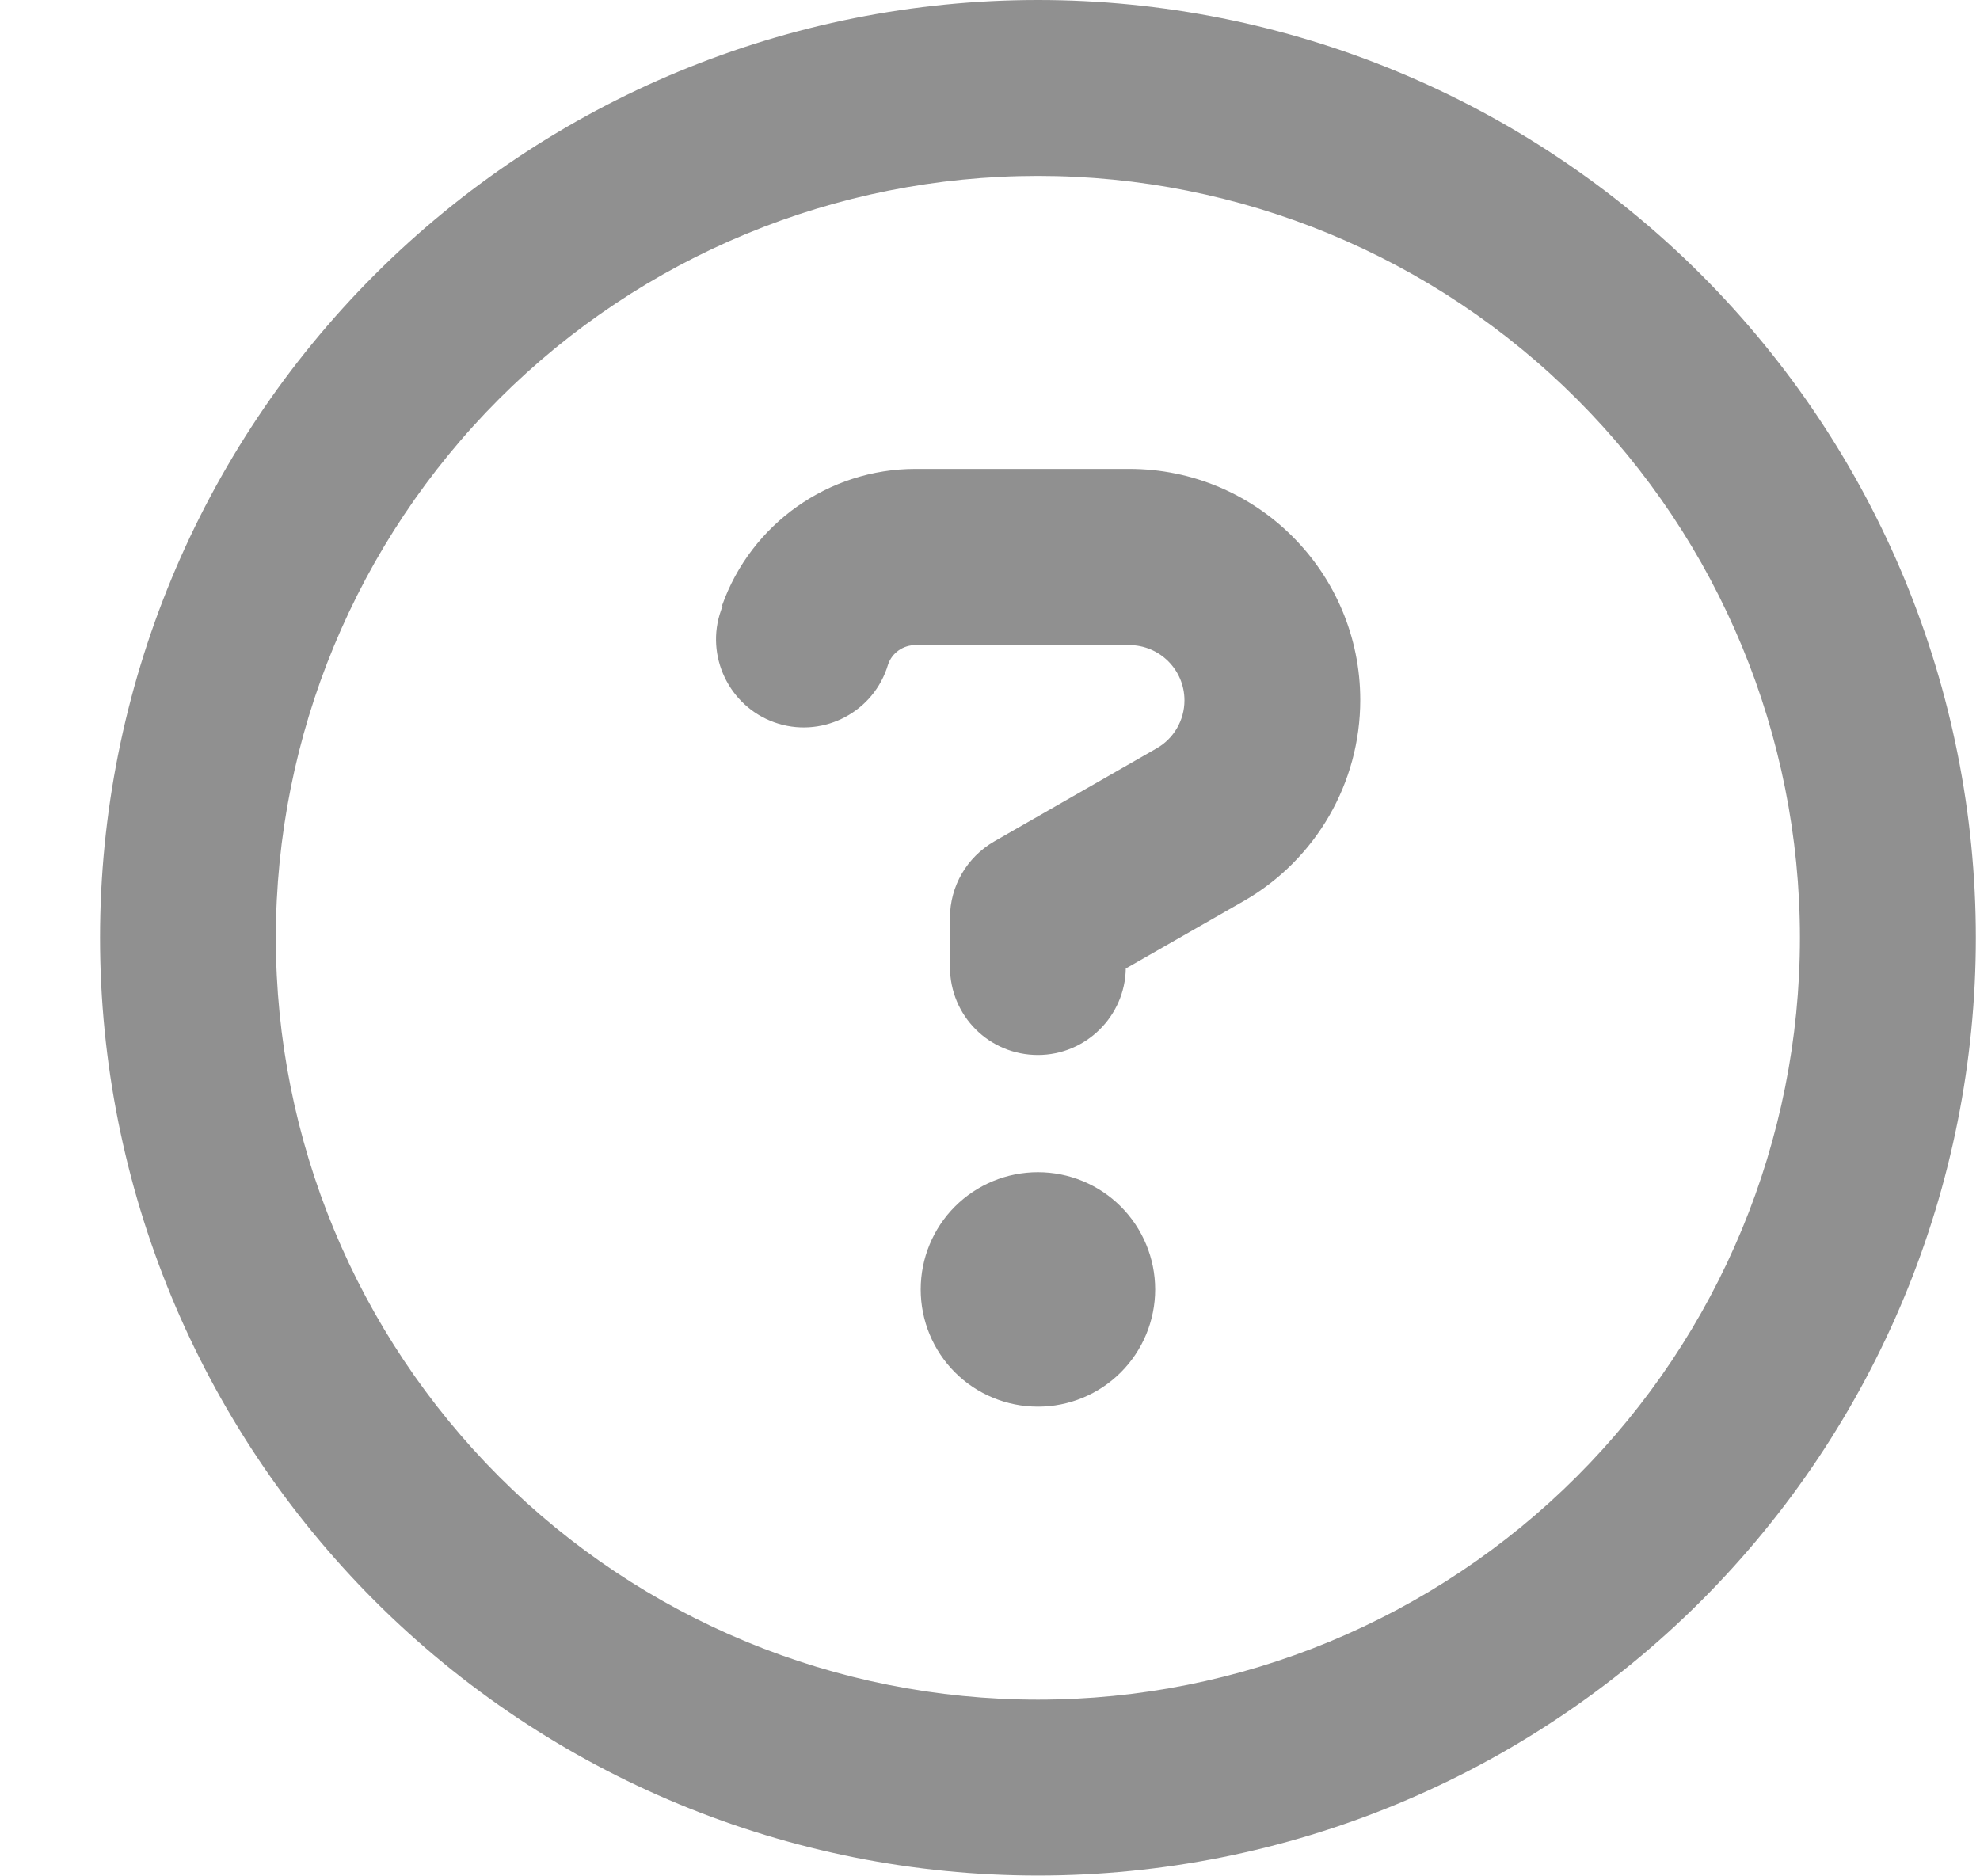
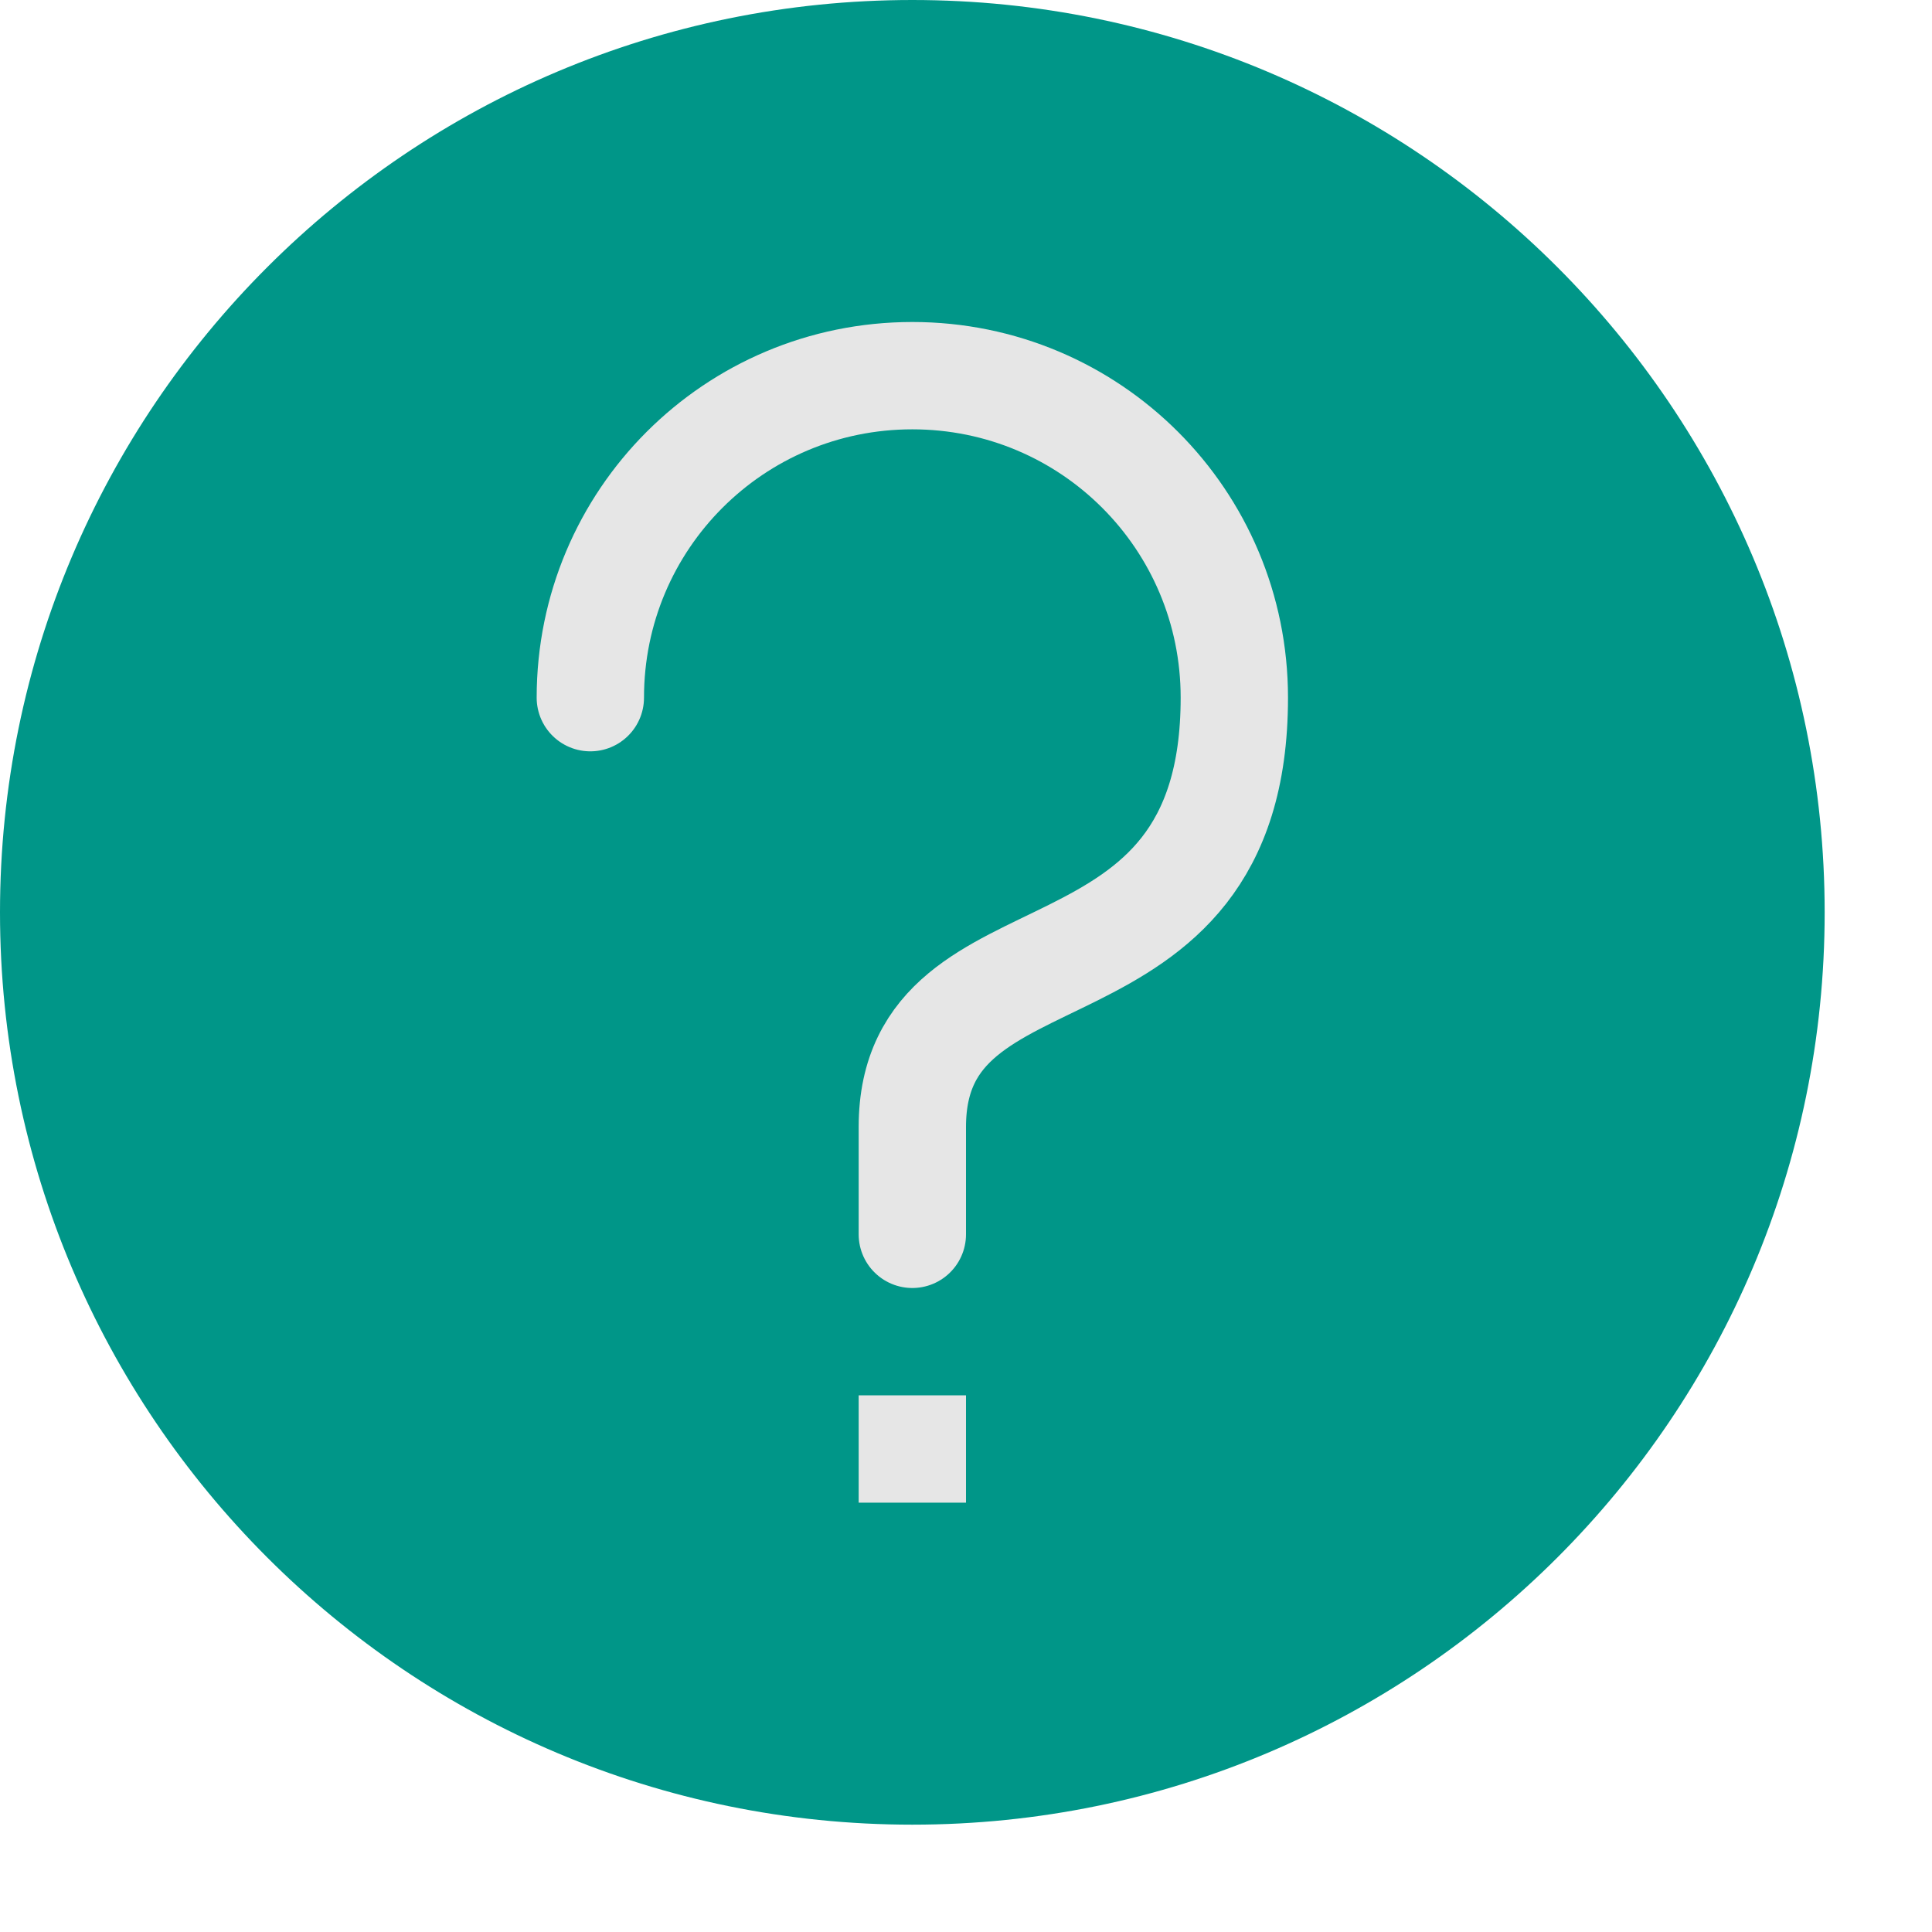
- <svg xmlns="http://www.w3.org/2000/svg" width="19" height="18" fill="none" viewBox="0 0 19 18">
-   <path fill="#909090" d="M17.272 9C17.272 7.061 16.502 5.201 15.13 3.829C13.759 2.458 11.899 1.688 9.96 1.688C8.02 1.688 6.16 2.458 4.789 3.829C3.418 5.201 2.647 7.061 2.647 9C2.647 10.939 3.418 12.799 4.789 14.171C6.16 15.542 8.02 16.312 9.96 16.312C11.899 16.312 13.759 15.542 15.13 14.171C16.502 12.799 17.272 10.939 17.272 9ZM0.96 9C0.96 6.613 1.908 4.324 3.596 2.636C5.284 0.948 7.573 0 9.96 0C12.347 0 14.636 0.948 16.324 2.636C18.012 4.324 18.96 6.613 18.96 9C18.96 11.387 18.012 13.676 16.324 15.364C14.636 17.052 12.347 18 9.96 18C7.573 18 5.284 17.052 3.596 15.364C1.908 13.676 0.96 11.387 0.96 9ZM6.929 5.811C7.207 5.027 7.952 4.5 8.786 4.5H10.835C12.062 4.5 13.053 5.495 13.053 6.718C13.053 7.513 12.628 8.248 11.939 8.645L10.803 9.295C10.796 9.752 10.42 10.125 9.96 10.125C9.492 10.125 9.116 9.749 9.116 9.281V8.807C9.116 8.504 9.278 8.227 9.541 8.075L11.099 7.182C11.264 7.088 11.366 6.912 11.366 6.722C11.366 6.427 11.127 6.191 10.835 6.191H8.786C8.666 6.191 8.56 6.265 8.522 6.377L8.508 6.42C8.353 6.859 7.868 7.088 7.432 6.933C6.996 6.778 6.764 6.293 6.919 5.857L6.933 5.815L6.929 5.811ZM8.835 12.375C8.835 12.077 8.953 11.79 9.164 11.579C9.375 11.368 9.661 11.25 9.96 11.25C10.258 11.25 10.544 11.368 10.755 11.579C10.966 11.79 11.085 12.077 11.085 12.375C11.085 12.673 10.966 12.96 10.755 13.171C10.544 13.382 10.258 13.5 9.96 13.5C9.661 13.5 9.375 13.382 9.164 13.171C8.953 12.96 8.835 12.673 8.835 12.375Z" />
+ <svg xmlns="http://www.w3.org/2000/svg" id="a" width="18" height="18" viewBox="0 0 18 18">
+   <rect x="0" y="0" width="17" height="17" rx="8.5" ry="8.5" style="fill:#009688;" />
+   <rect x="8" y="13" width="1" height="1" style="fill:#e6e6e6;" />
+   <path d="M5.5,6.5c0-1.66,1.34-3,3-3s3,1.34,3,3c0,3-3,2-3,4v1" style="fill:none; stroke:#e6e6e6; stroke-linecap:round; stroke-linejoin:round;" />
</svg>
